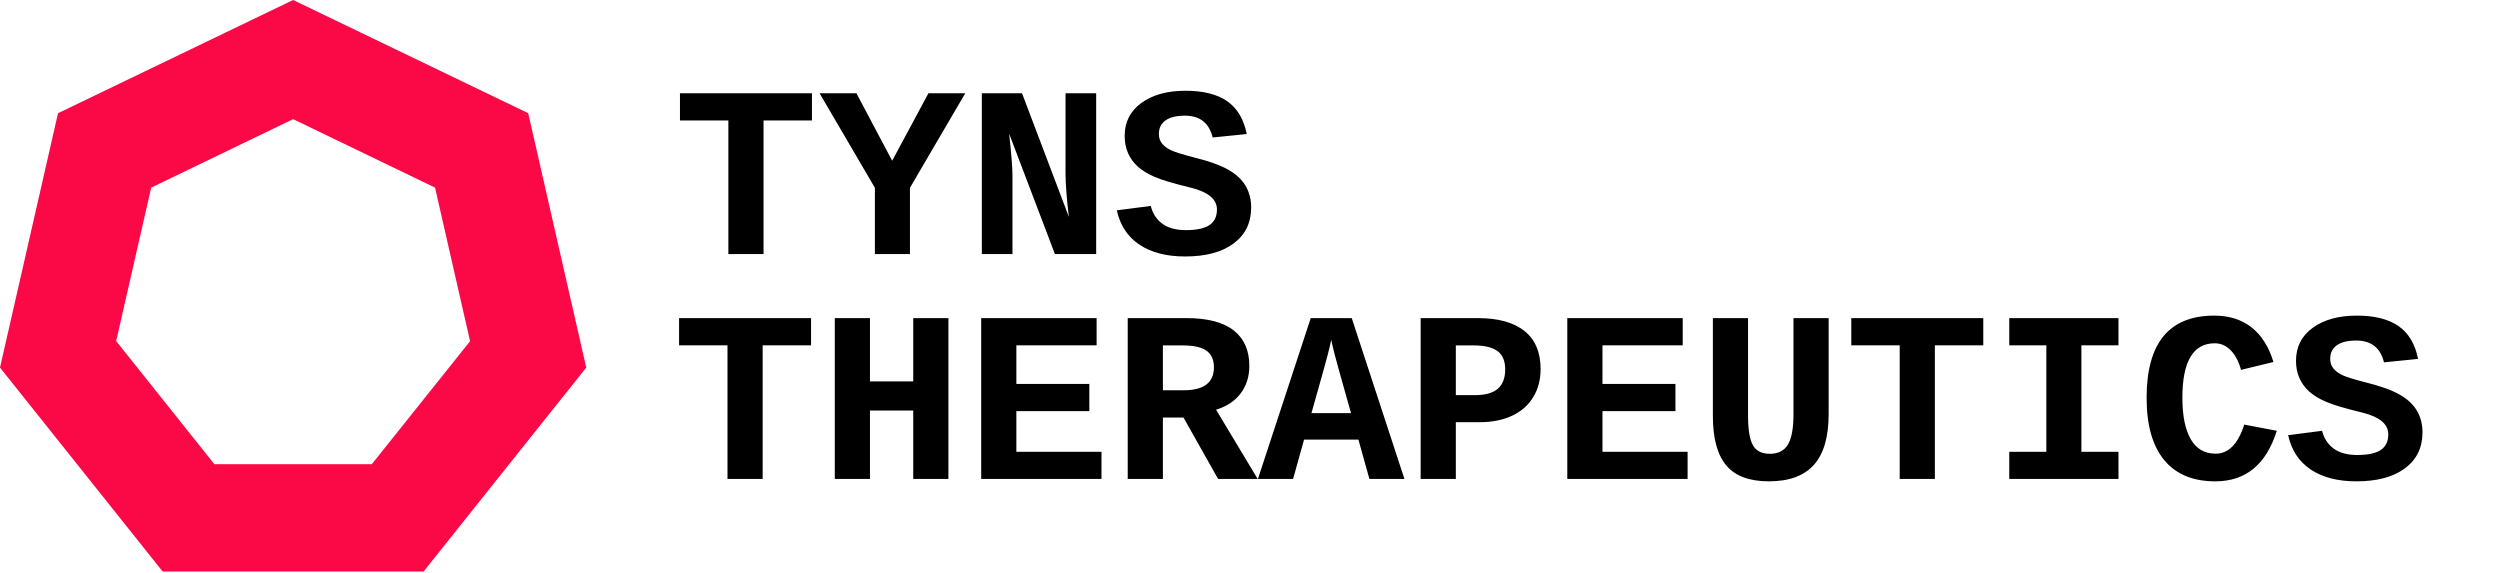
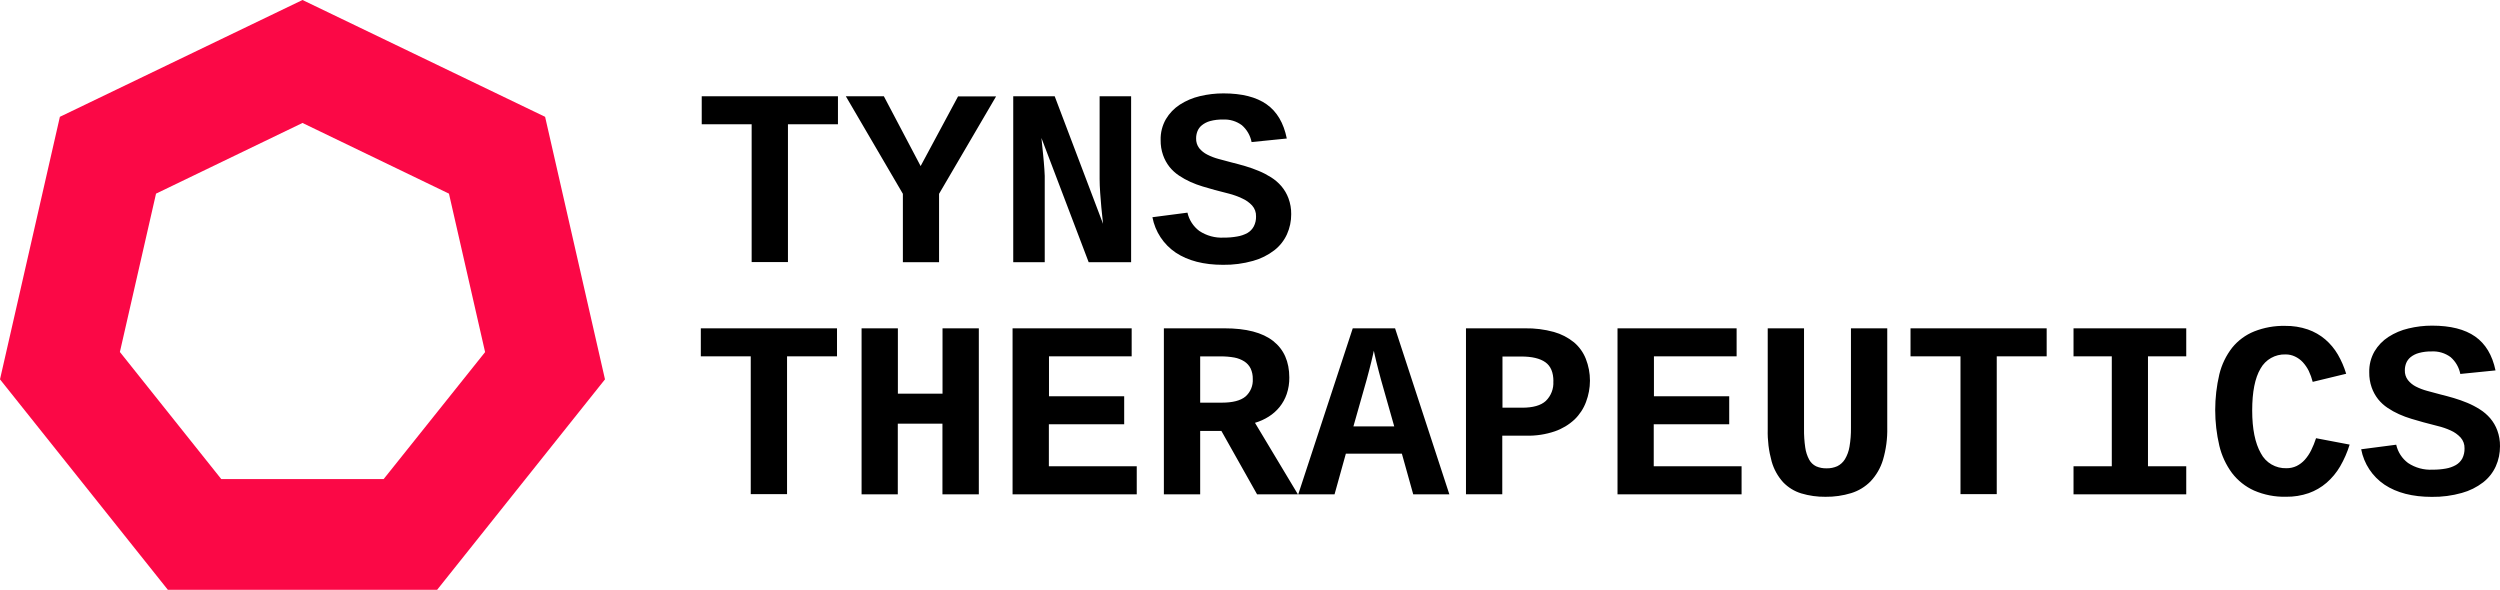
- <svg xmlns="http://www.w3.org/2000/svg" id="Laag_1" data-name="Laag 1" viewBox="0 0 655.28 150.15">
-   <defs>
-     <style>.cls-2{font-size:64px;font-family:LiberationMono-Bold,Liberation Mono;font-weight:700}</style>
-   </defs>
-   <path d="M162.62 48.49L101 18.82 39.38 48.49l-15.21 66.68 42.64 53.46h68.38l42.64-53.46zm-41 92H80.36l-25.74-32.27L63.8 68 101 50.05 138.2 68l9.18 40.25z" transform="translate(-24.17 -18.82)" fill="#fb0846" />
-   <text class="cls-2" transform="translate(176.32 66.6)">TYNS</text>
-   <text class="cls-2" transform="translate(176.09 125.54)">THERAPEUTICS</text>
+ <svg xmlns="http://www.w3.org/2000/svg" data-name="Laag 1" viewBox="0 0 634.97 149.81">
+   <path d="M138.45 29.67L76.83 0 15.21 29.67 0 96.35l42.64 53.46h68.38l42.64-53.46zm-41 92H56.19L30.45 89.4l9.18-40.22 37.2-17.95 37.2 17.95 9.18 40.25z" fill="#fb0846" />
+   <path d="M200.13 31.57v35h-9.22v-35h-12.68v-7.12h34.6v7.12zM238.51 49.23V66.6h-9.19V49.23l-14.49-24.78h9.66l9.34 17.73 9.5-17.69h9.66zM276.51 66.6l-12-31.56c.17 1.5.31 2.94.44 4.31.06.59.12 1.19.17 1.82s.1 1.23.14 1.82.07 1.16.09 1.69 0 1 0 1.42v20.5h-8V24.45h10.53l12.28 32.4c-.16-1.39-.31-2.78-.43-4.15-.11-1.19-.21-2.43-.3-3.74s-.14-2.47-.14-3.51v-21h8V66.6zM327.95 54.39a12.23 12.23 0 01-1.07 5.1 10.8 10.8 0 01-3.22 4.08 15.79 15.79 0 01-5.4 2.69 26.7 26.7 0 01-7.63 1q-7.33 0-12-3.09a14 14 0 01-5.93-9l8.9-1.16a8 8 0 003 4.64 10.22 10.22 0 006.25 1.7 18 18 0 003.36-.28 8.14 8.14 0 002.62-.89 4.22 4.22 0 001.62-1.68 5.21 5.21 0 00.57-2.54 3.93 3.93 0 00-1-2.77 7.68 7.68 0 00-2.5-1.78 18.91 18.91 0 00-3.39-1.23c-1.23-.3-2.41-.61-3.56-.92-1-.27-2-.57-3.08-.89a25.21 25.21 0 01-3.14-1.17 19.91 19.91 0 01-2.9-1.61 10.74 10.74 0 01-2.41-2.2 10.36 10.36 0 01-1.64-3 11 11 0 01-.61-3.82 10.13 10.13 0 011.33-5.3 11.24 11.24 0 013.54-3.69 16.28 16.28 0 015.1-2.16 25.54 25.54 0 016-.7q7 0 10.94 2.77t5.13 8.69l-8.94.9a7.59 7.59 0 00-2.47-4.28 7.42 7.42 0 00-4.81-1.44 11.49 11.49 0 00-3.26.39 5.76 5.76 0 00-2.1 1.07 3.66 3.66 0 00-1.12 1.53 4.94 4.94 0 00-.33 1.79 3.9 3.9 0 00.78 2.49 6.27 6.27 0 002.05 1.64 14.61 14.61 0 002.9 1.11l3.33.89c1.1.27 2.24.58 3.41.92a32.54 32.54 0 013.43 1.22 20.49 20.49 0 013.13 1.62 11.68 11.68 0 012.63 2.26 10.32 10.32 0 011.79 3.06 11.18 11.18 0 01.7 4.04zM199.9 90.51v35h-9.22v-35H178v-7.12h34.59v7.12zM239.37 125.55v-17.94h-11.34v17.94h-9.2V83.39h9.22v16.59h11.34V83.39h9.22v42.16zM257.18 125.55V83.39h30.25v7.12h-21v10.13h19.1v7.12H266.4v10.66h22.32v7.13zM319.28 125.55l-9.06-16.1h-5.39v16.1h-9.22V83.39h15.42q8.25 0 12.34 3.22t4.1 9.28a12.57 12.57 0 01-.66 4.19 10.79 10.79 0 01-1.81 3.29 11.28 11.28 0 01-2.75 2.44 13.73 13.73 0 01-3.5 1.58l10.9 18.16zm-1.09-29.29a6 6 0 00-.55-2.68 4.49 4.49 0 00-1.58-1.77 7.18 7.18 0 00-2.55-1 18.76 18.76 0 00-3.45-.29h-5.23v11.75h5.5q4.13 0 6-1.55a5.49 5.49 0 001.86-4.46zM368.12 125.55h-9.18l-2.88-10.32h-14.23l-2.87 10.32h-9.22l13.84-42.16h10.75zm-19.18-36.47c-.05.21-.12.57-.24 1.09s-.25 1.12-.42 1.78l-.55 2.17c-.2.79-.4 1.55-.61 2.3l-3.37 11.88h10.37l-3.37-11.88c-.21-.75-.41-1.51-.61-2.3l-.55-2.17c-.17-.66-.31-1.26-.42-1.78s-.19-.88-.23-1.09zM403.83 96.7a15.36 15.36 0 01-1 5.39 12 12 0 01-2.92 4.46 14.06 14.06 0 01-5 3 21 21 0 01-7.19 1.11h-6.16v14.88h-9.22V83.39h15a26 26 0 017.32.92 14.16 14.16 0 015.12 2.64 10.6 10.6 0 013 4.19 15 15 0 011.05 5.56zm-9.28.16q0-3.41-2.05-4.86t-6.14-1.45h-4.75v13h5q4.13 0 6-1.71a6.36 6.36 0 001.92-4.98zM410.83 125.55V83.39h30.25v7.12h-21v10.13h19.12v7.12h-19.17v10.66h22.31v7.13zM463.65 126.18a20.56 20.56 0 01-6.14-.86 10.69 10.69 0 01-4.62-2.84 13.21 13.21 0 01-2.91-5.27 27.85 27.85 0 01-1-8.15V83.39h9.22v25.56a29.88 29.88 0 00.31 4.71 9.21 9.21 0 001 3.09 4 4 0 001.77 1.69 6.23 6.23 0 002.65.51 6.35 6.35 0 002.72-.54 4.75 4.75 0 001.94-1.77 9.06 9.06 0 001.16-3.19 26.19 26.19 0 00.37-4.81V83.39h9.22v25.19a26.81 26.81 0 01-1.09 8.23 13.7 13.7 0 01-3.14 5.44 11.81 11.81 0 01-4.94 3 21.46 21.46 0 01-6.52.93zM507.15 90.51v35h-9.21v-35h-12.69v-7.12h34.58v7.12zM526.65 83.39h28.63v7.12h-9.72v27.91h9.72v7.13h-28.63v-7.13h9.72V90.51h-9.72zM572.03 104.26q0 7 2.19 10.85a7.06 7.06 0 006.53 3.81 5.83 5.83 0 002.56-.56 7 7 0 002.08-1.58 10.87 10.87 0 001.62-2.42 22.44 22.44 0 001.24-3.06l8.53 1.62a26.56 26.56 0 01-2.42 5.55 16.56 16.56 0 01-3.44 4.15 14.21 14.21 0 01-4.53 2.63 16.9 16.9 0 01-5.74.92 19.3 19.3 0 01-8.15-1.58 14.61 14.61 0 01-5.6-4.45 19.09 19.09 0 01-3.21-6.91 39.69 39.69 0 010-18.18 17.86 17.86 0 013.26-6.75 13.86 13.86 0 015.58-4.12 20.15 20.15 0 017.87-1.41 17.08 17.08 0 015.77.91 13.87 13.87 0 014.41 2.52 15 15 0 013.2 3.84 22.93 22.93 0 012.12 4.89l-8.5 2.06a15.52 15.52 0 00-1-2.78 9.77 9.77 0 00-1.52-2.22 6.44 6.44 0 00-2-1.45 5.47 5.47 0 00-2.36-.52 7 7 0 00-6.38 3.61q-2.11 3.55-2.11 10.63zM634.97 113.33a12.31 12.31 0 01-1.07 5.11 10.82 10.82 0 01-3.21 4.07 15.67 15.67 0 01-5.41 2.69 26.7 26.7 0 01-7.63 1q-7.34 0-12-3.09a14 14 0 01-5.94-9l8.9-1.16a7.93 7.93 0 003 4.64 10.22 10.22 0 006.25 1.7 18 18 0 003.36-.28 7.9 7.9 0 002.55-.9 4.35 4.35 0 001.63-1.67 5.4 5.4 0 00.56-2.55 3.93 3.93 0 00-1-2.77 7.68 7.68 0 00-2.5-1.78 18.14 18.14 0 00-3.36-1.15c-1.23-.31-2.41-.61-3.56-.93-1-.27-2-.56-3.08-.89a25.21 25.21 0 01-3.14-1.17 19 19 0 01-2.9-1.61 10.74 10.74 0 01-2.41-2.2 10.43 10.43 0 01-1.64-3 11.11 11.11 0 01-.61-3.83 10.15 10.15 0 011.33-5.3 11.17 11.17 0 013.55-3.69 16.11 16.11 0 015.09-2.15 25.15 25.15 0 016-.71q7 0 10.94 2.77t5.16 8.6l-8.94.9a7.59 7.59 0 00-2.47-4.28 7.42 7.42 0 00-4.81-1.44 11.45 11.45 0 00-3.26.4 5.75 5.75 0 00-2.1 1.06 3.79 3.79 0 00-1.12 1.53 5 5 0 00-.33 1.8 3.87 3.87 0 00.78 2.48 6.14 6.14 0 002 1.64 14.61 14.61 0 002.9 1.11l3.35.9c1.11.27 2.24.58 3.41.92a36.09 36.09 0 013.44 1.22 20.84 20.84 0 013.18 1.66 11.68 11.68 0 012.63 2.26 10.24 10.24 0 011.79 3.07 11.12 11.12 0 01.69 4.02z" />
</svg>
